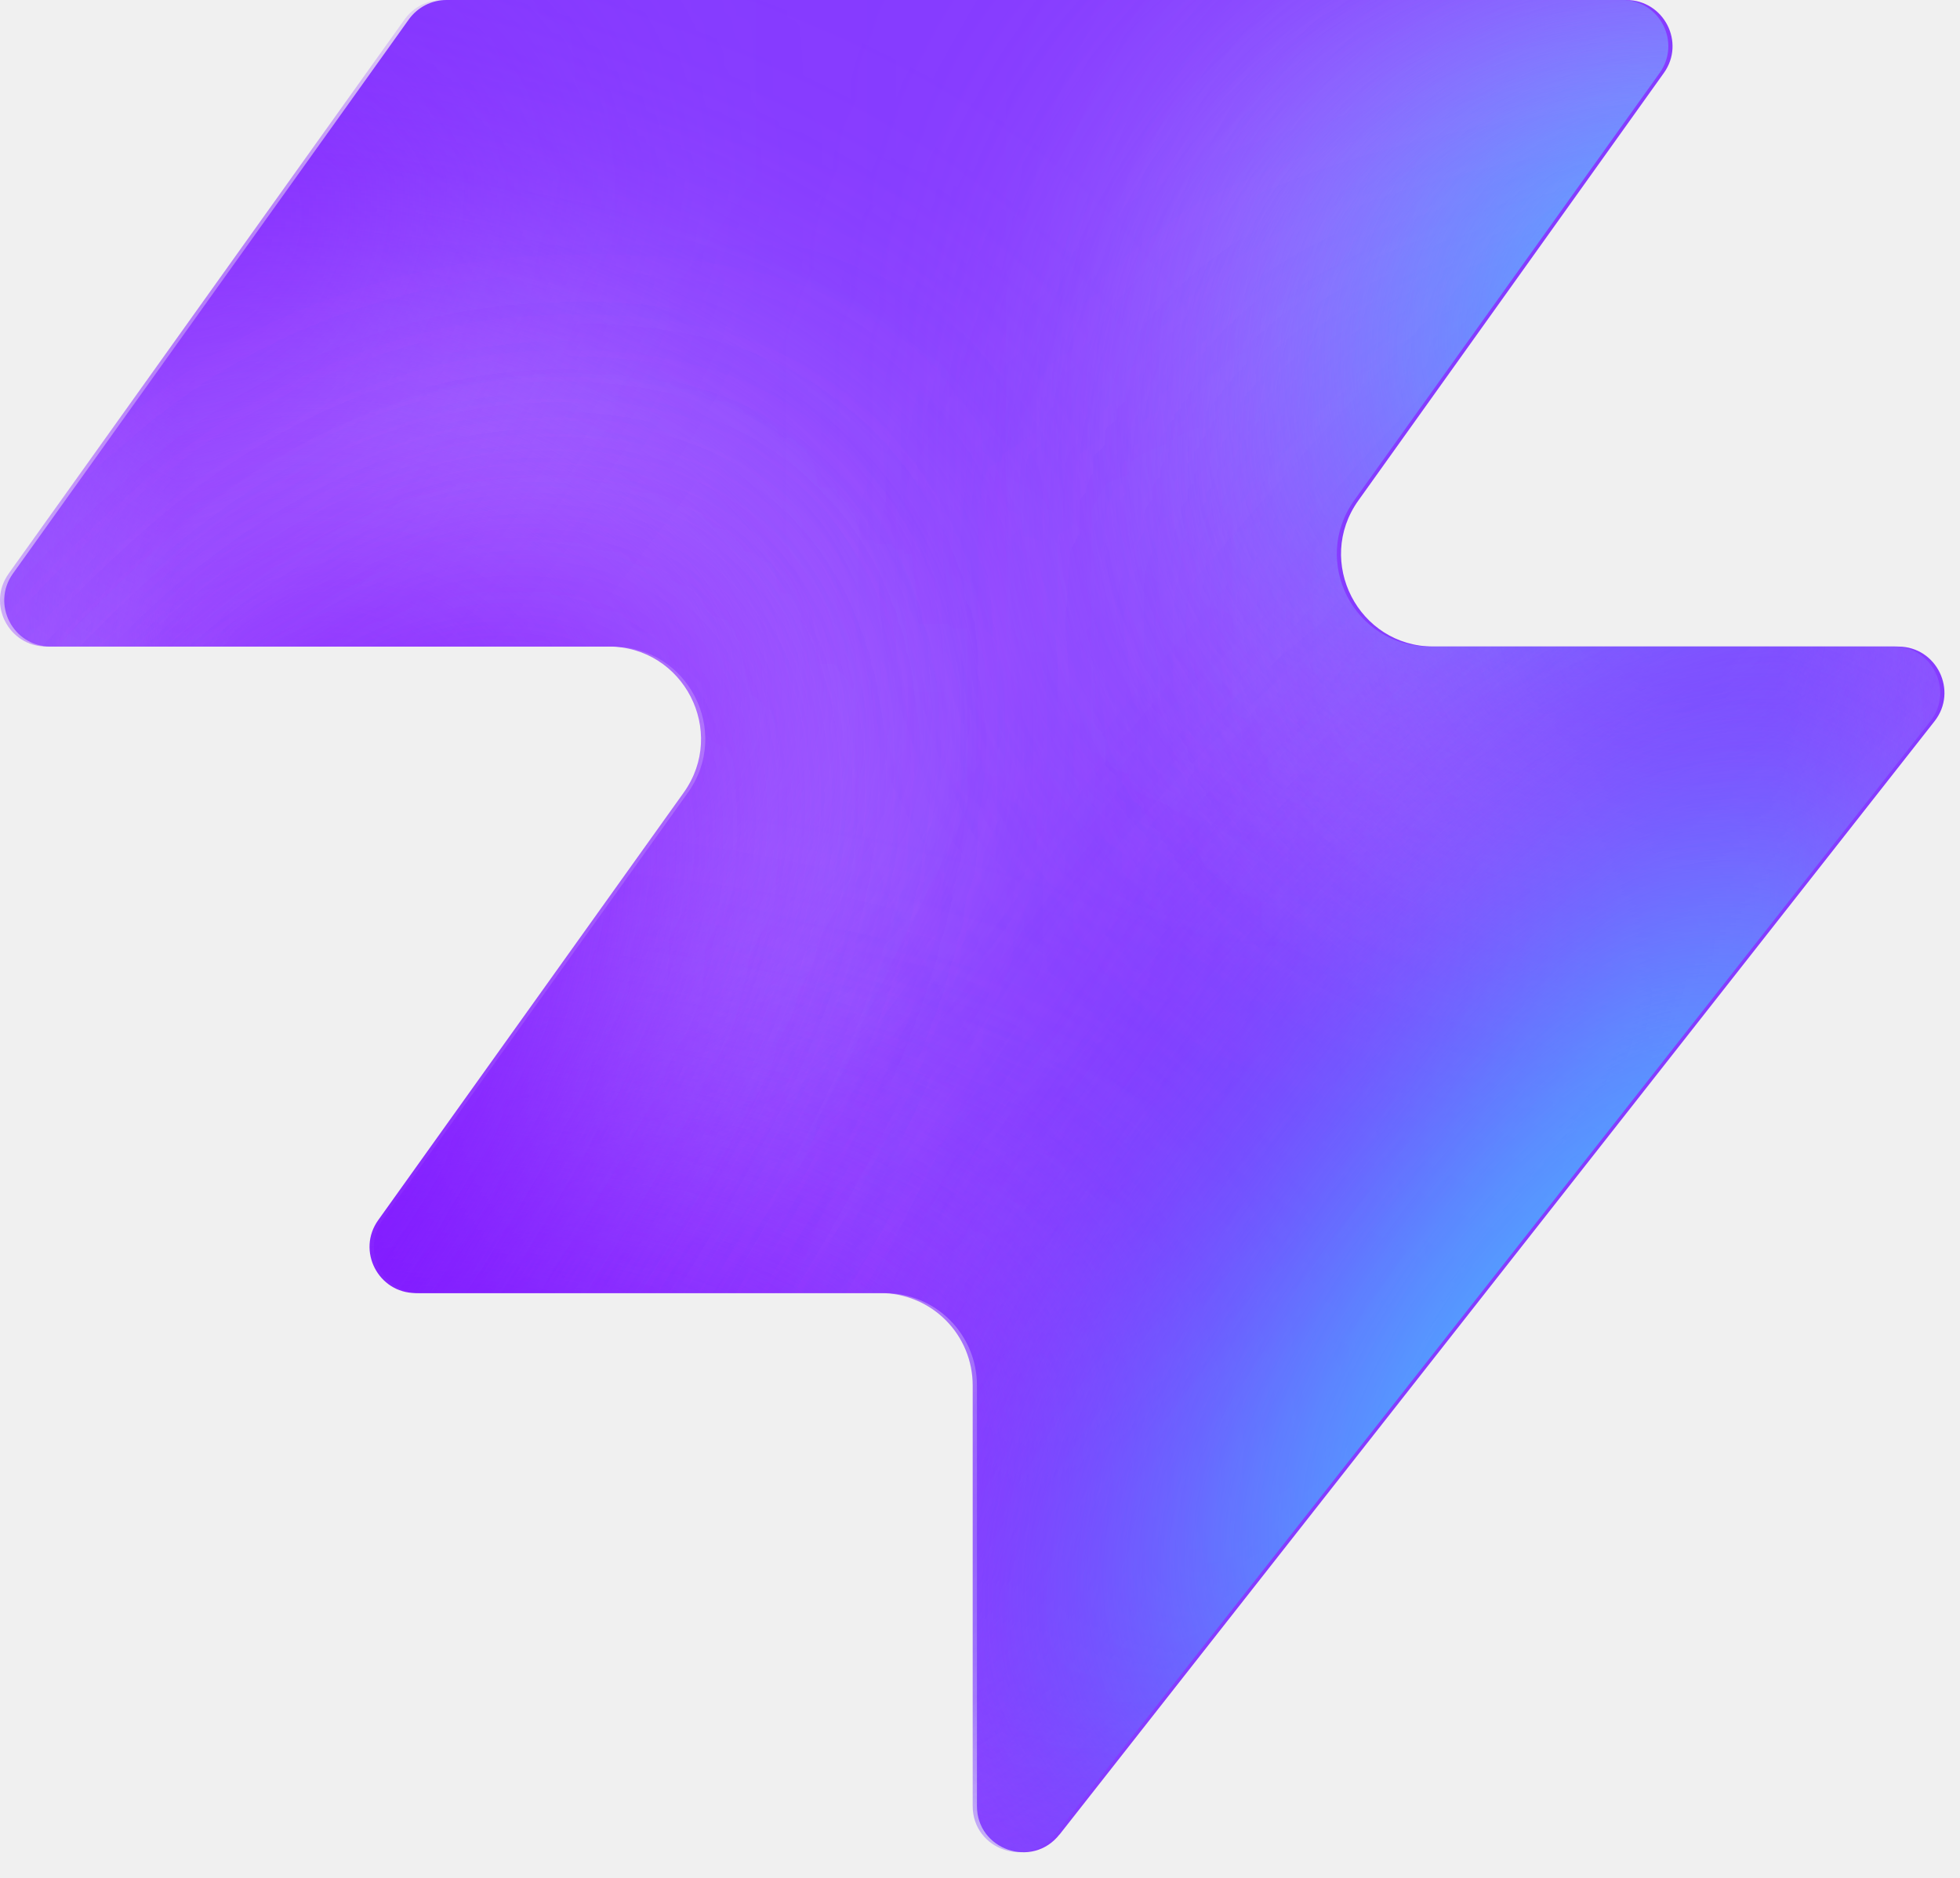
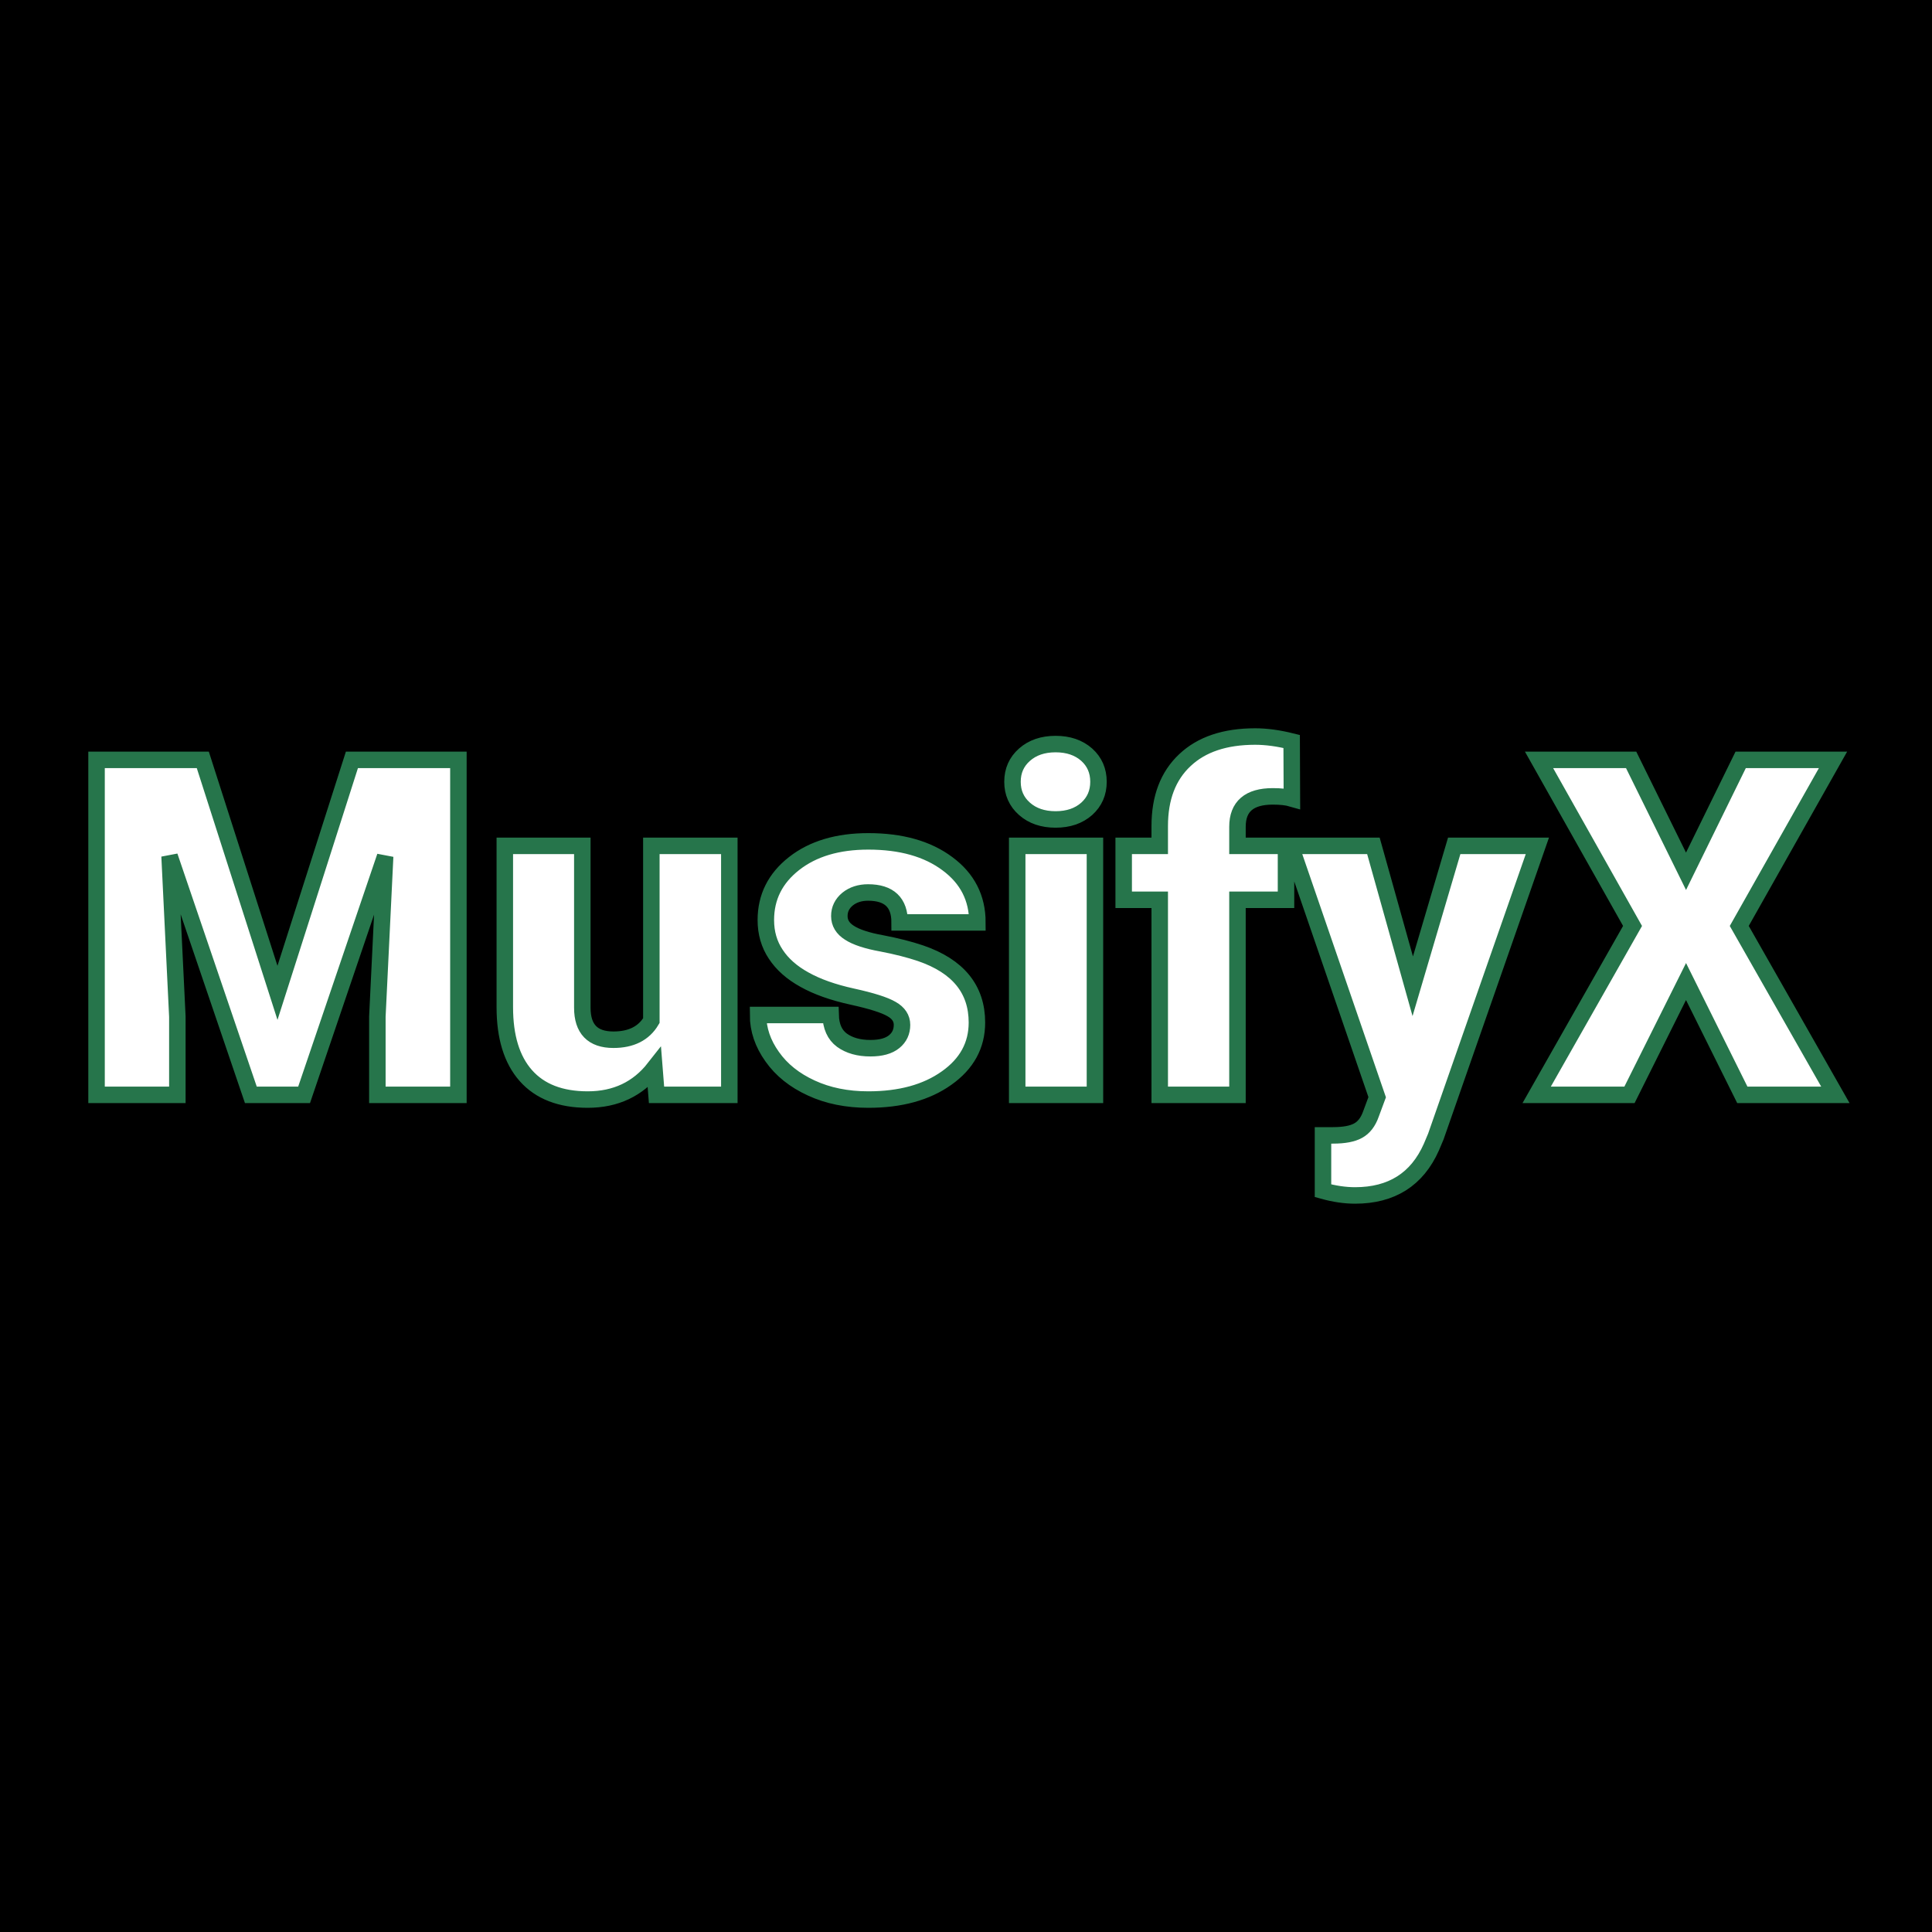
- <svg xmlns="http://www.w3.org/2000/svg" width="48" height="46" fill="none" viewBox="0 0 48 46">
-   <path fill="#863bff" d="M25.946 44.938c-.664.845-2.021.375-2.021-.698V33.937a2.26 2.26 0 0 0-2.262-2.262H10.287c-.92 0-1.456-1.04-.92-1.788l7.48-10.471c1.07-1.497 0-3.578-1.842-3.578H1.237c-.92 0-1.456-1.04-.92-1.788L10.013.474c.214-.297.556-.474.92-.474h28.894c.92 0 1.456 1.04.92 1.788l-7.48 10.471c-1.07 1.498 0 3.579 1.842 3.579h11.377c.943 0 1.473 1.088.89 1.83L25.947 44.94z" style="fill:#863bff;fill:color(display-p3 .525 .23 1);fill-opacity:1" />
-   <mask id="a" width="48" height="46" x="0" y="0" maskUnits="userSpaceOnUse" style="mask-type:alpha">
-     <path fill="#000" d="M25.842 44.938c-.664.844-2.021.375-2.021-.698V33.937a2.26 2.26 0 0 0-2.262-2.262H10.183c-.92 0-1.456-1.04-.92-1.788l7.48-10.471c1.07-1.498 0-3.579-1.842-3.579H1.133c-.92 0-1.456-1.04-.92-1.787L9.91.473c.214-.297.556-.474.92-.474h28.894c.92 0 1.456 1.04.92 1.788l-7.48 10.471c-1.07 1.498 0 3.578 1.842 3.578h11.377c.943 0 1.473 1.088.89 1.832L25.843 44.94z" style="fill:#000;fill-opacity:1" />
-   </mask>
-   <g mask="url(#a)">
-     <g filter="url(#b)">
-       <ellipse cx="5.508" cy="14.704" fill="#ede6ff" rx="5.508" ry="14.704" style="fill:#ede6ff;fill:color(display-p3 .927 .903 1);fill-opacity:1" transform="matrix(.00324 1 1 -.00324 -4.47 31.516)" />
-     </g>
-     <g filter="url(#c)">
-       <ellipse cx="10.399" cy="29.851" fill="#ede6ff" rx="10.399" ry="29.851" style="fill:#ede6ff;fill:color(display-p3 .927 .903 1);fill-opacity:1" transform="matrix(.00324 1 1 -.00324 -39.328 7.883)" />
-     </g>
-     <g filter="url(#d)">
-       <ellipse cx="5.508" cy="30.487" fill="#7e14ff" rx="5.508" ry="30.487" style="fill:#7e14ff;fill:color(display-p3 .492 .077 1);fill-opacity:1" transform="rotate(89.814 -25.913 -14.639)scale(1 -1)" />
-     </g>
-     <g filter="url(#e)">
-       <ellipse cx="5.508" cy="30.599" fill="#7e14ff" rx="5.508" ry="30.599" style="fill:#7e14ff;fill:color(display-p3 .492 .077 1);fill-opacity:1" transform="rotate(89.814 -32.644 -3.334)scale(1 -1)" />
-     </g>
-     <g filter="url(#f)">
-       <ellipse cx="5.508" cy="30.599" fill="#7e14ff" rx="5.508" ry="30.599" style="fill:#7e14ff;fill:color(display-p3 .492 .077 1);fill-opacity:1" transform="matrix(.00324 1 1 -.00324 -34.34 30.47)" />
-     </g>
-     <g filter="url(#g)">
-       <ellipse cx="14.072" cy="22.078" fill="#ede6ff" rx="14.072" ry="22.078" style="fill:#ede6ff;fill:color(display-p3 .927 .903 1);fill-opacity:1" transform="rotate(93.35 24.506 48.493)scale(-1 1)" />
-     </g>
-     <g filter="url(#h)">
-       <ellipse cx="3.47" cy="21.501" fill="#7e14ff" rx="3.47" ry="21.501" style="fill:#7e14ff;fill:color(display-p3 .492 .077 1);fill-opacity:1" transform="rotate(89.009 28.708 47.59)scale(-1 1)" />
-     </g>
-     <g filter="url(#i)">
-       <ellipse cx="3.47" cy="21.501" fill="#7e14ff" rx="3.47" ry="21.501" style="fill:#7e14ff;fill:color(display-p3 .492 .077 1);fill-opacity:1" transform="rotate(89.009 28.708 47.59)scale(-1 1)" />
-     </g>
-     <g filter="url(#j)">
-       <ellipse cx=".387" cy="8.972" fill="#7e14ff" rx="4.407" ry="29.108" style="fill:#7e14ff;fill:color(display-p3 .492 .077 1);fill-opacity:1" transform="rotate(39.51 .387 8.972)" />
-     </g>
-     <g filter="url(#k)">
-       <ellipse cx="47.523" cy="-6.092" fill="#7e14ff" rx="4.407" ry="29.108" style="fill:#7e14ff;fill:color(display-p3 .492 .077 1);fill-opacity:1" transform="rotate(37.892 47.523 -6.092)" />
-     </g>
-     <g filter="url(#l)">
-       <ellipse cx="41.412" cy="6.333" fill="#47bfff" rx="5.971" ry="9.665" style="fill:#47bfff;fill:color(display-p3 .28 .748 1);fill-opacity:1" transform="rotate(37.892 41.412 6.333)" />
-     </g>
-     <g filter="url(#m)">
-       <ellipse cx="-1.879" cy="38.332" fill="#7e14ff" rx="4.407" ry="29.108" style="fill:#7e14ff;fill:color(display-p3 .492 .077 1);fill-opacity:1" transform="rotate(37.892 -1.88 38.332)" />
-     </g>
-     <g filter="url(#n)">
-       <ellipse cx="-1.879" cy="38.332" fill="#7e14ff" rx="4.407" ry="29.108" style="fill:#7e14ff;fill:color(display-p3 .492 .077 1);fill-opacity:1" transform="rotate(37.892 -1.88 38.332)" />
-     </g>
-     <g filter="url(#o)">
-       <ellipse cx="35.651" cy="29.907" fill="#7e14ff" rx="4.407" ry="29.108" style="fill:#7e14ff;fill:color(display-p3 .492 .077 1);fill-opacity:1" transform="rotate(37.892 35.651 29.907)" />
-     </g>
-     <g filter="url(#p)">
-       <ellipse cx="38.418" cy="32.4" fill="#47bfff" rx="5.971" ry="15.297" style="fill:#47bfff;fill:color(display-p3 .28 .748 1);fill-opacity:1" transform="rotate(37.892 38.418 32.4)" />
+ <svg xmlns="http://www.w3.org/2000/svg" version="1.1" viewBox="0 0 200 200" width="200" height="200">
+   <rect width="200" height="200" fill="url('#gradient')" />
+   <defs>
+     <linearGradient id="gradient" gradientTransform="rotate(45 0.5 0.5)">
+       <stop offset="0%" stop-color="#000000" />
+       <stop offset="100%" stop-color="#000000" />
+     </linearGradient>
+   </defs>
+   <g>
+     <g fill="#ffffff" transform="matrix(2.43874,0,0,2.43874,7.385319,113.3387)" stroke="#26754b" stroke-width="0.7">
+       <path d="M1.07-14.22L5.58-14.22L8.75-4.33L11.91-14.22L16.43-14.22L16.43 0L12.99 0L12.99-3.32L13.32-10.12L9.88 0L7.62 0L4.17-10.13L4.50-3.32L4.50 0L1.07 0L1.07-14.22ZM24.84 0L24.75-1.14Q23.70 0.20 21.92 0.20L21.92 0.20Q20.19 0.20 19.29-0.82Q18.40-1.83 18.40-3.72L18.40-3.72L18.40-10.57L21.69-10.57L21.69-3.70Q21.69-2.34 23.01-2.34L23.01-2.34Q24.14-2.34 24.62-3.15L24.62-3.15L24.62-10.57L27.93-10.57L27.93 0L24.84 0ZM35.26-2.97L35.26-2.97Q35.26-3.39 34.82-3.64Q34.38-3.90 33.15-4.17Q31.92-4.44 31.12-4.89Q30.32-5.33 29.90-5.97Q29.48-6.60 29.48-7.42L29.48-7.42Q29.48-8.88 30.68-9.82Q31.88-10.76 33.83-10.76L33.83-10.76Q35.92-10.76 37.19-9.81Q38.46-8.87 38.46-7.32L38.46-7.32L35.16-7.32Q35.16-8.59 33.82-8.59L33.82-8.59Q33.30-8.59 32.95-8.31Q32.60-8.02 32.60-7.59L32.60-7.59Q32.60-7.15 33.03-6.88Q33.46-6.60 34.40-6.43Q35.34-6.25 36.05-6.01L36.05-6.01Q38.44-5.19 38.44-3.07L38.44-3.07Q38.44-1.62 37.15-0.71Q35.87 0.20 33.83 0.20L33.83 0.20Q32.47 0.20 31.41-0.29Q30.34-0.78 29.75-1.62Q29.15-2.46 29.15-3.39L29.15-3.39L32.23-3.39Q32.25-2.66 32.71-2.32Q33.18-1.98 33.92-1.98L33.92-1.98Q34.59-1.98 34.93-2.26Q35.26-2.53 35.26-2.97ZM43.45-10.57L43.45 0L40.15 0L40.15-10.57L43.45-10.57ZM39.95-13.29L39.95-13.29Q39.95-13.99 40.46-14.44Q40.97-14.89 41.78-14.89Q42.59-14.89 43.10-14.44Q43.60-13.99 43.60-13.29Q43.60-12.59 43.10-12.14Q42.59-11.69 41.78-11.69Q40.97-11.69 40.46-12.14Q39.95-12.59 39.95-13.29ZM49.50 0L46.20 0L46.20-8.28L44.67-8.28L44.67-10.57L46.20-10.57L46.20-11.41Q46.20-13.21 47.27-14.21Q48.33-15.21 50.25-15.21L50.25-15.21Q50.96-15.21 51.80-15L51.80-15L51.81-12.58Q51.50-12.67 51.00-12.67L51.00-12.67Q49.50-12.67 49.50-11.38L49.50-11.38L49.50-10.57L51.56-10.57L51.56-8.28L49.50-8.28L49.50 0ZM55.27-10.57L56.94-4.61L58.70-10.57L62.23-10.57L57.92 1.77L57.73 2.22Q56.82 4.27 54.49 4.27L54.49 4.27Q53.85 4.27 53.13 4.07L53.13 4.07L53.13 1.72L53.56 1.72Q54.26 1.72 54.62 1.52Q54.99 1.32 55.17 0.80L55.17 0.80L55.43 0.10L51.76-10.57L55.27-10.57ZM66.21-14.22L68.54-9.49L70.86-14.22L74.78-14.22L70.80-7.17L74.88 0L70.93 0L68.54-4.81L66.14 0L62.20 0L66.27-7.17L62.30-14.22L66.21-14.22Z" />
    </g>
  </g>
-   <defs>
-     <filter id="b" width="60.045" height="41.654" x="-19.77" y="16.149" color-interpolation-filters="sRGB" filterUnits="userSpaceOnUse">
-       <feFlood flood-opacity="0" result="BackgroundImageFix" />
-       <feBlend in="SourceGraphic" in2="BackgroundImageFix" result="shape" />
-       <feGaussianBlur result="effect1_foregroundBlur_2002_17158" stdDeviation="7.659" />
-     </filter>
-     <filter id="c" width="90.34" height="51.437" x="-54.613" y="-7.533" color-interpolation-filters="sRGB" filterUnits="userSpaceOnUse">
-       <feFlood flood-opacity="0" result="BackgroundImageFix" />
-       <feBlend in="SourceGraphic" in2="BackgroundImageFix" result="shape" />
-       <feGaussianBlur result="effect1_foregroundBlur_2002_17158" stdDeviation="7.659" />
-     </filter>
-     <filter id="d" width="79.355" height="29.4" x="-49.64" y="2.03" color-interpolation-filters="sRGB" filterUnits="userSpaceOnUse">
-       <feFlood flood-opacity="0" result="BackgroundImageFix" />
-       <feBlend in="SourceGraphic" in2="BackgroundImageFix" result="shape" />
-       <feGaussianBlur result="effect1_foregroundBlur_2002_17158" stdDeviation="4.596" />
-     </filter>
-     <filter id="e" width="79.579" height="29.4" x="-45.045" y="20.029" color-interpolation-filters="sRGB" filterUnits="userSpaceOnUse">
-       <feFlood flood-opacity="0" result="BackgroundImageFix" />
-       <feBlend in="SourceGraphic" in2="BackgroundImageFix" result="shape" />
-       <feGaussianBlur result="effect1_foregroundBlur_2002_17158" stdDeviation="4.596" />
-     </filter>
-     <filter id="f" width="79.579" height="29.4" x="-43.513" y="21.178" color-interpolation-filters="sRGB" filterUnits="userSpaceOnUse">
-       <feFlood flood-opacity="0" result="BackgroundImageFix" />
-       <feBlend in="SourceGraphic" in2="BackgroundImageFix" result="shape" />
-       <feGaussianBlur result="effect1_foregroundBlur_2002_17158" stdDeviation="4.596" />
-     </filter>
-     <filter id="g" width="74.749" height="58.852" x="15.756" y="-17.901" color-interpolation-filters="sRGB" filterUnits="userSpaceOnUse">
-       <feFlood flood-opacity="0" result="BackgroundImageFix" />
-       <feBlend in="SourceGraphic" in2="BackgroundImageFix" result="shape" />
-       <feGaussianBlur result="effect1_foregroundBlur_2002_17158" stdDeviation="7.659" />
-     </filter>
-     <filter id="h" width="61.377" height="25.362" x="23.548" y="2.284" color-interpolation-filters="sRGB" filterUnits="userSpaceOnUse">
-       <feFlood flood-opacity="0" result="BackgroundImageFix" />
-       <feBlend in="SourceGraphic" in2="BackgroundImageFix" result="shape" />
-       <feGaussianBlur result="effect1_foregroundBlur_2002_17158" stdDeviation="4.596" />
-     </filter>
-     <filter id="i" width="61.377" height="25.362" x="23.548" y="2.284" color-interpolation-filters="sRGB" filterUnits="userSpaceOnUse">
-       <feFlood flood-opacity="0" result="BackgroundImageFix" />
-       <feBlend in="SourceGraphic" in2="BackgroundImageFix" result="shape" />
-       <feGaussianBlur result="effect1_foregroundBlur_2002_17158" stdDeviation="4.596" />
-     </filter>
-     <filter id="j" width="56.045" height="63.649" x="-27.636" y="-22.853" color-interpolation-filters="sRGB" filterUnits="userSpaceOnUse">
-       <feFlood flood-opacity="0" result="BackgroundImageFix" />
-       <feBlend in="SourceGraphic" in2="BackgroundImageFix" result="shape" />
-       <feGaussianBlur result="effect1_foregroundBlur_2002_17158" stdDeviation="4.596" />
-     </filter>
-     <filter id="k" width="54.814" height="64.646" x="20.116" y="-38.415" color-interpolation-filters="sRGB" filterUnits="userSpaceOnUse">
-       <feFlood flood-opacity="0" result="BackgroundImageFix" />
-       <feBlend in="SourceGraphic" in2="BackgroundImageFix" result="shape" />
-       <feGaussianBlur result="effect1_foregroundBlur_2002_17158" stdDeviation="4.596" />
-     </filter>
-     <filter id="l" width="33.541" height="35.313" x="24.641" y="-11.323" color-interpolation-filters="sRGB" filterUnits="userSpaceOnUse">
-       <feFlood flood-opacity="0" result="BackgroundImageFix" />
-       <feBlend in="SourceGraphic" in2="BackgroundImageFix" result="shape" />
-       <feGaussianBlur result="effect1_foregroundBlur_2002_17158" stdDeviation="4.596" />
-     </filter>
-     <filter id="m" width="54.814" height="64.646" x="-29.286" y="6.009" color-interpolation-filters="sRGB" filterUnits="userSpaceOnUse">
-       <feFlood flood-opacity="0" result="BackgroundImageFix" />
-       <feBlend in="SourceGraphic" in2="BackgroundImageFix" result="shape" />
-       <feGaussianBlur result="effect1_foregroundBlur_2002_17158" stdDeviation="4.596" />
-     </filter>
-     <filter id="n" width="54.814" height="64.646" x="-29.286" y="6.009" color-interpolation-filters="sRGB" filterUnits="userSpaceOnUse">
-       <feFlood flood-opacity="0" result="BackgroundImageFix" />
-       <feBlend in="SourceGraphic" in2="BackgroundImageFix" result="shape" />
-       <feGaussianBlur result="effect1_foregroundBlur_2002_17158" stdDeviation="4.596" />
-     </filter>
-     <filter id="o" width="54.814" height="64.646" x="8.244" y="-2.416" color-interpolation-filters="sRGB" filterUnits="userSpaceOnUse">
-       <feFlood flood-opacity="0" result="BackgroundImageFix" />
-       <feBlend in="SourceGraphic" in2="BackgroundImageFix" result="shape" />
-       <feGaussianBlur result="effect1_foregroundBlur_2002_17158" stdDeviation="4.596" />
-     </filter>
-     <filter id="p" width="39.409" height="43.623" x="18.713" y="10.588" color-interpolation-filters="sRGB" filterUnits="userSpaceOnUse">
-       <feFlood flood-opacity="0" result="BackgroundImageFix" />
-       <feBlend in="SourceGraphic" in2="BackgroundImageFix" result="shape" />
-       <feGaussianBlur result="effect1_foregroundBlur_2002_17158" stdDeviation="4.596" />
-     </filter>
-   </defs>
+   <style>@media (prefers-color-scheme: light) { :root { filter: none; } }
+ @media (prefers-color-scheme: dark) { :root { filter: none; } }
+ </style>
</svg>
